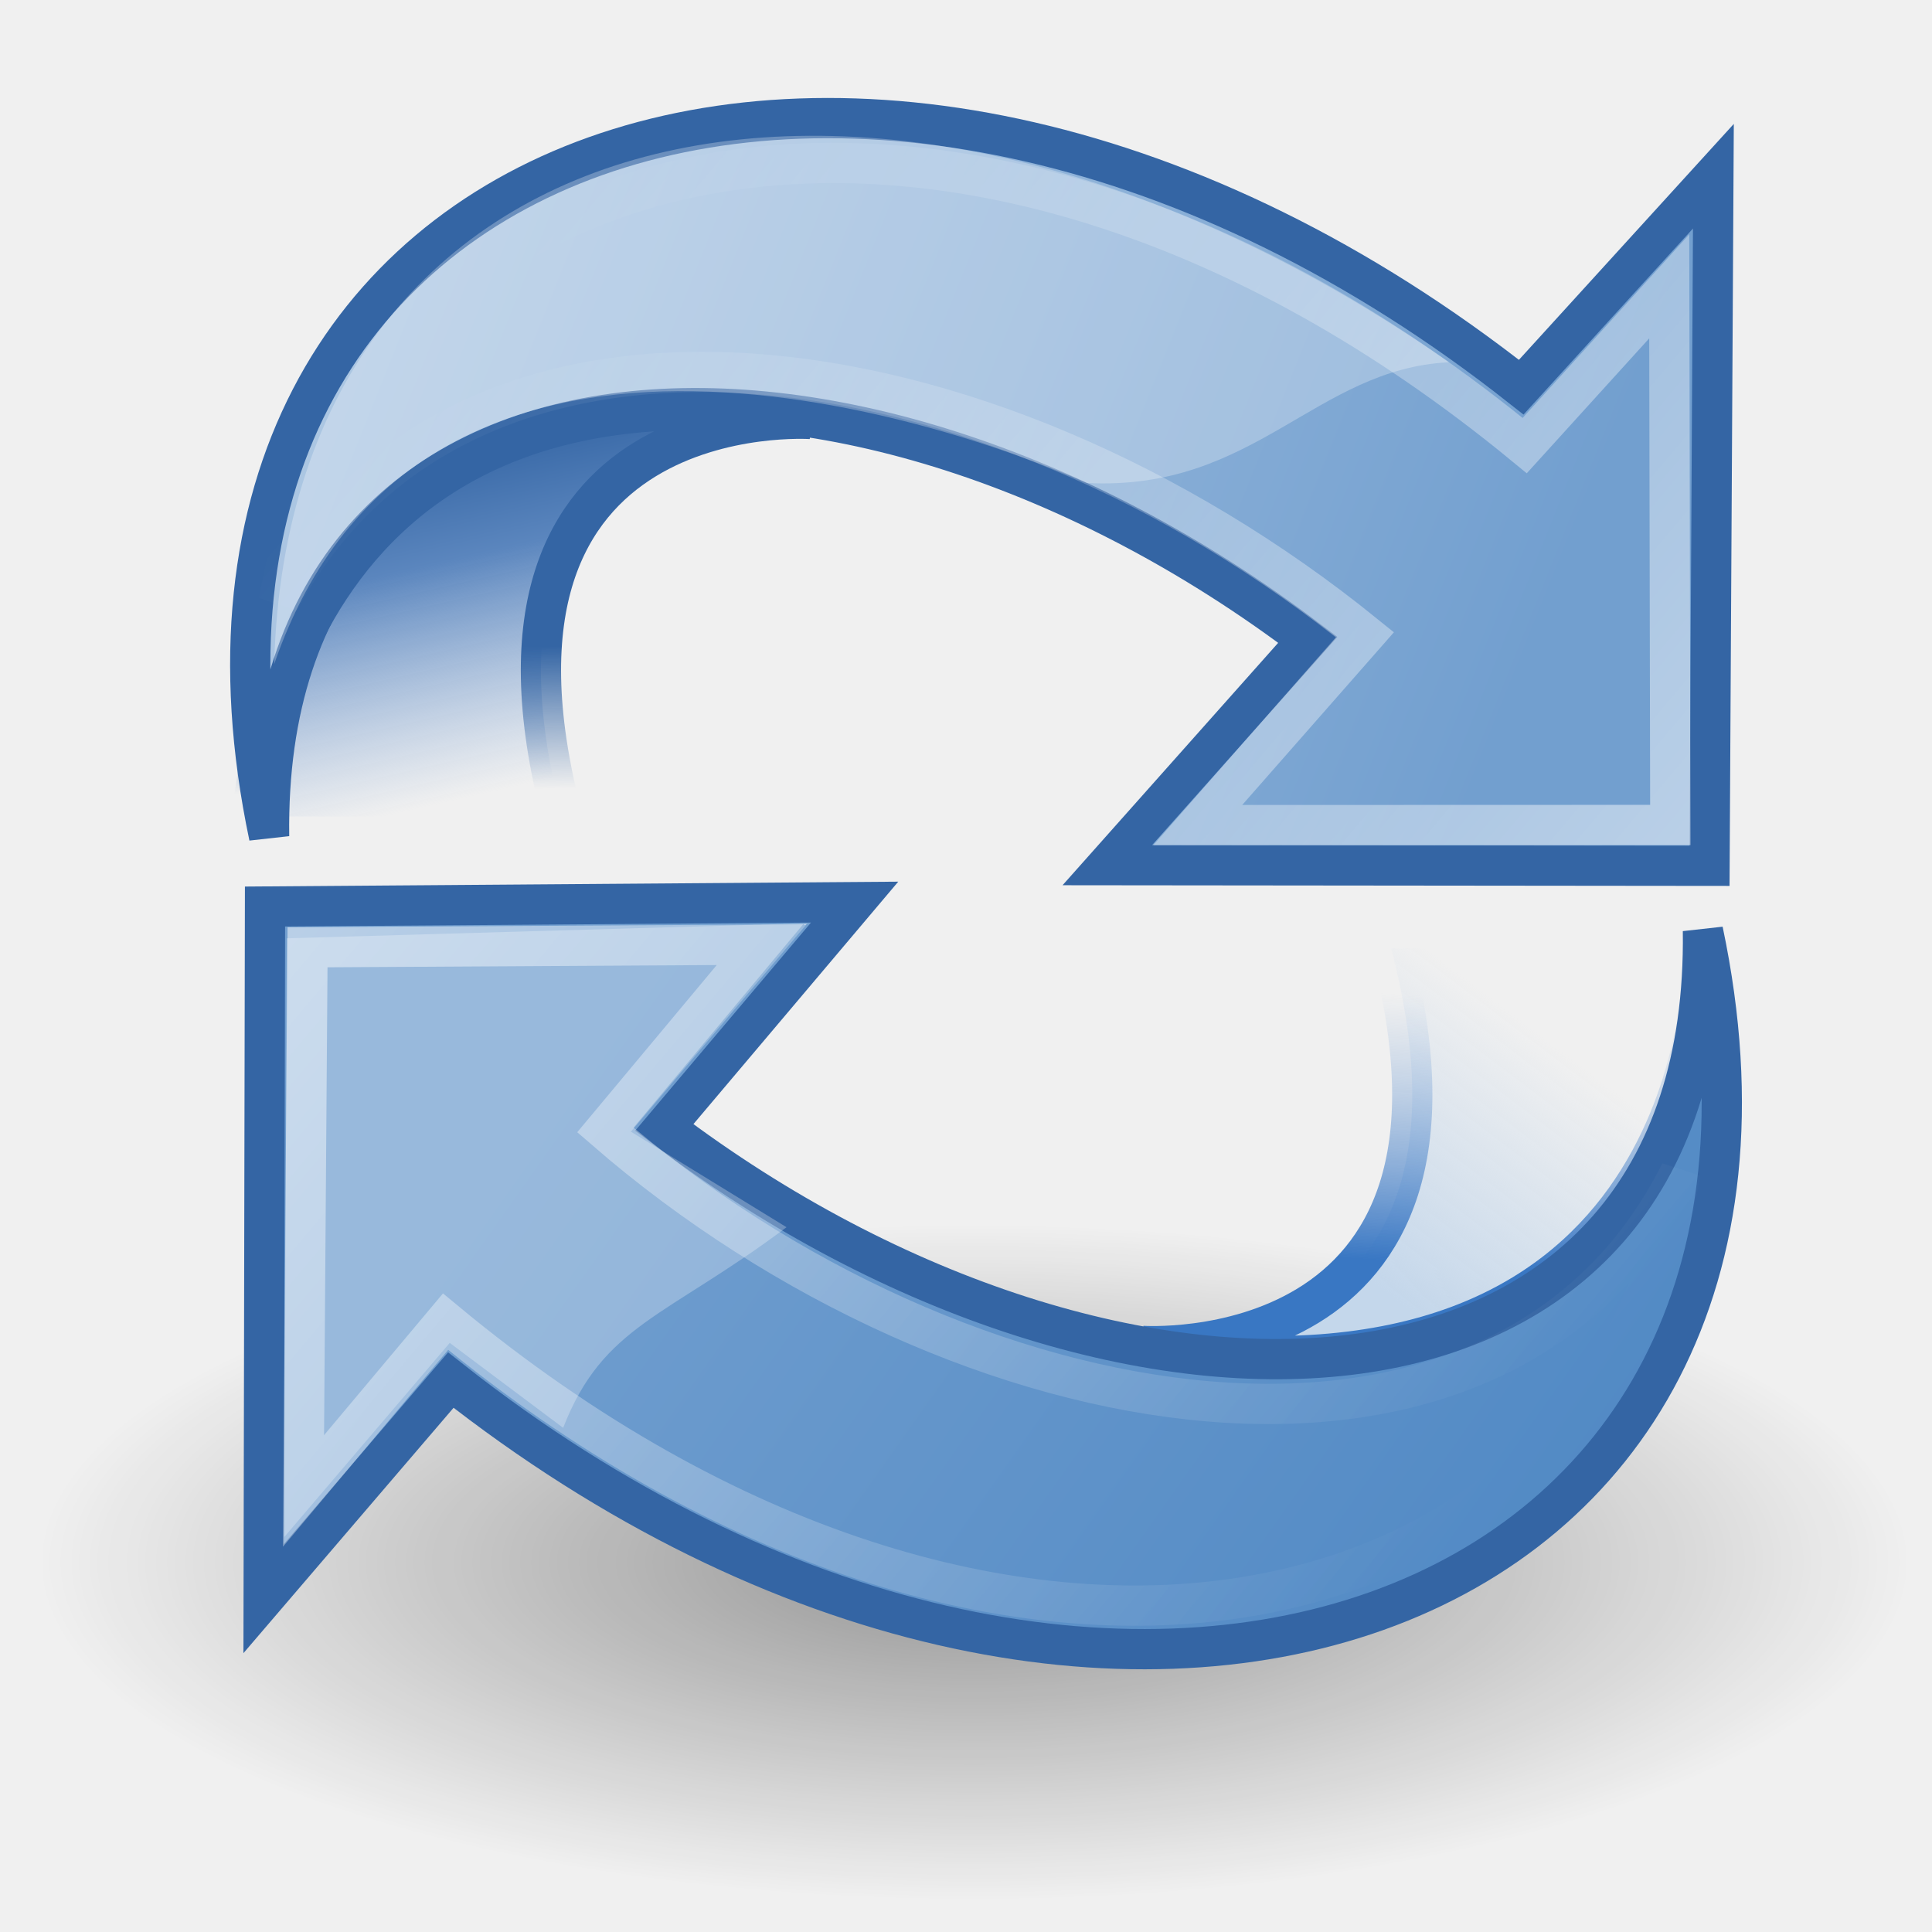
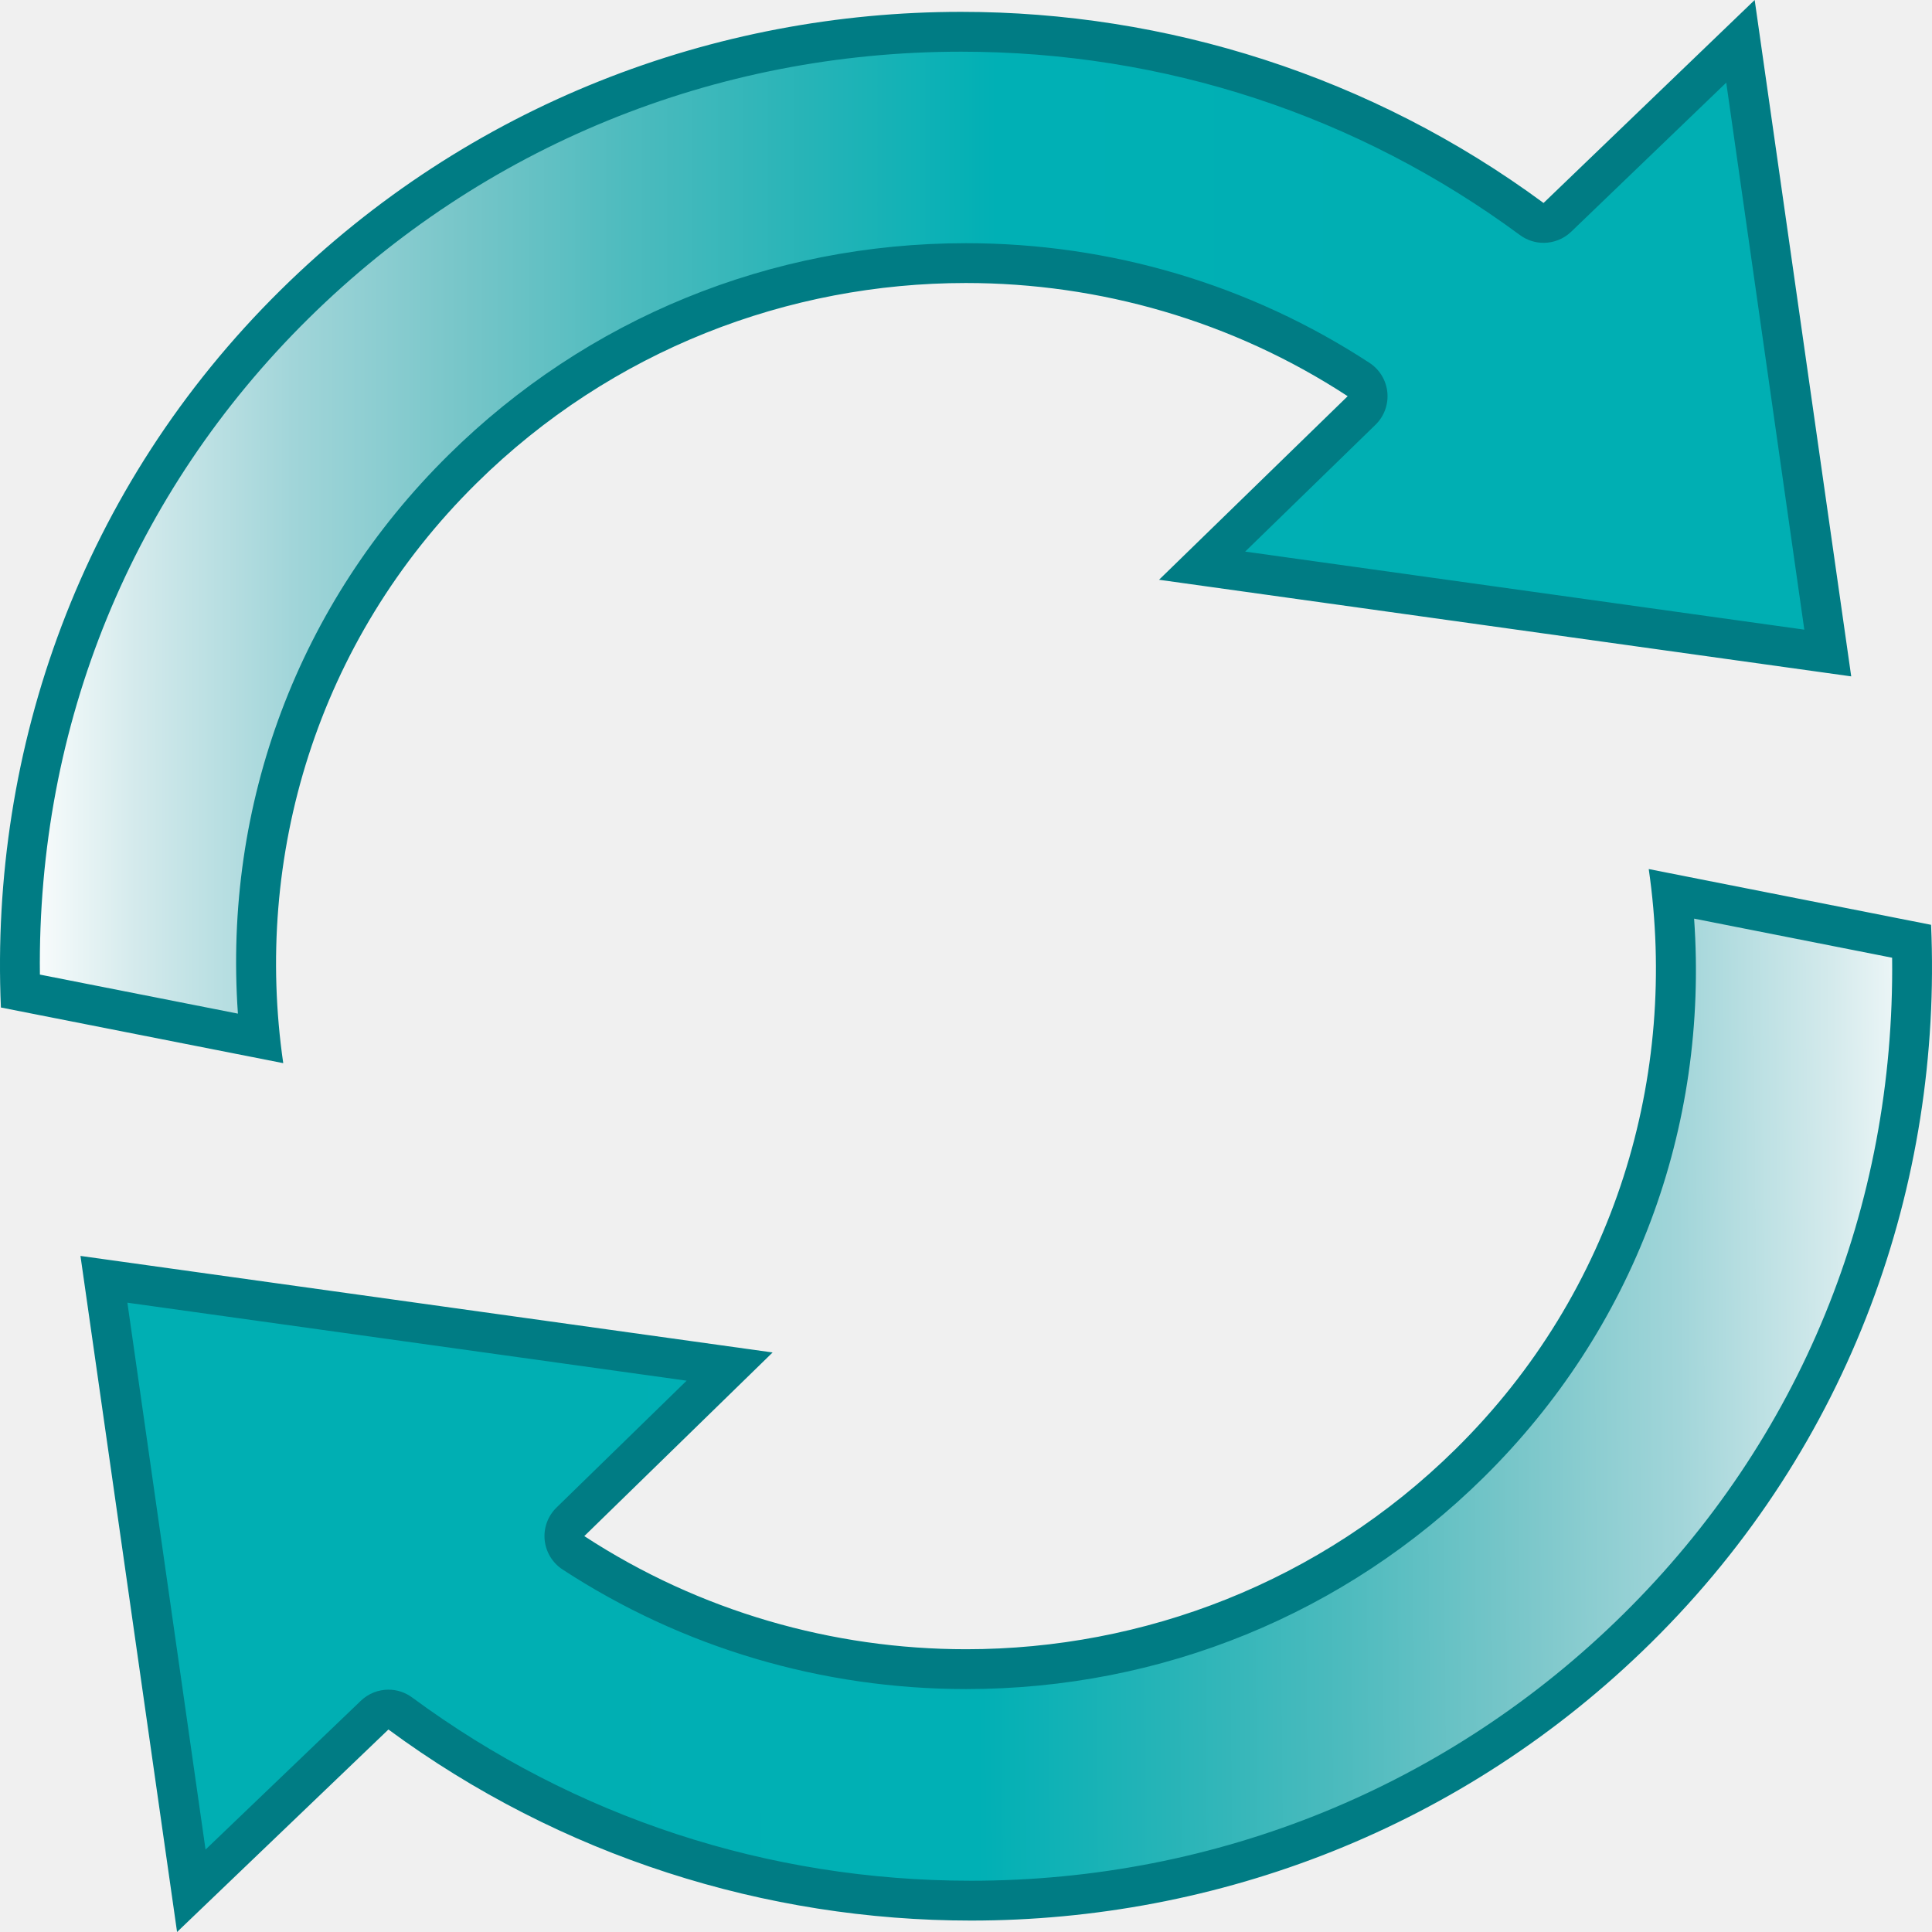
- <svg xmlns="http://www.w3.org/2000/svg" xmlns:xlink="http://www.w3.org/1999/xlink" width="48px" height="48px" id="svg11300">
-   <defs id="defs3">
-     <linearGradient id="linearGradient2690">
-       <stop style="stop-color:#c4d7eb;stop-opacity:1;" offset="0" id="stop2692" />
-       <stop style="stop-color:#c4d7eb;stop-opacity:0;" offset="1" id="stop2694" />
-     </linearGradient>
-     <linearGradient id="linearGradient2682">
-       <stop style="stop-color:#3977c3;stop-opacity:1;" offset="0" id="stop2684" />
-       <stop style="stop-color:#89aedc;stop-opacity:0;" offset="1" id="stop2686" />
-     </linearGradient>
-     <linearGradient id="linearGradient2402">
-       <stop style="stop-color:#729fcf;stop-opacity:1;" offset="0" id="stop2404" />
-       <stop style="stop-color:#528ac5;stop-opacity:1;" offset="1" id="stop2406" />
-     </linearGradient>
-     <linearGradient id="linearGradient2380">
-       <stop style="stop-color:#b9cfe7;stop-opacity:1" offset="0" id="stop2382" />
-       <stop style="stop-color:#729fcf;stop-opacity:1" offset="1" id="stop2384" />
-     </linearGradient>
-     <linearGradient id="linearGradient2871">
-       <stop style="stop-color:#3465a4;stop-opacity:1;" offset="0" id="stop2873" />
-       <stop style="stop-color:#3465a4;stop-opacity:1" offset="1" id="stop2875" />
-     </linearGradient>
-     <linearGradient id="linearGradient2847">
-       <stop style="stop-color:#3465a4;stop-opacity:1;" offset="0" id="stop2849" />
-       <stop style="stop-color:#3465a4;stop-opacity:0;" offset="1" id="stop2851" />
-     </linearGradient>
-     <linearGradient id="linearGradient2831">
-       <stop style="stop-color:#3465a4;stop-opacity:1;" offset="0" id="stop2833" />
-       <stop id="stop2855" offset="0.333" style="stop-color:#5b86be;stop-opacity:1;" />
-       <stop style="stop-color:#83a8d8;stop-opacity:0;" offset="1" id="stop2835" />
-     </linearGradient>
-     <linearGradient id="linearGradient2797">
-       <stop style="stop-color:#ffffff;stop-opacity:1;" offset="0" id="stop2799" />
-       <stop style="stop-color:#ffffff;stop-opacity:0;" offset="1" id="stop2801" />
-     </linearGradient>
-     <linearGradient id="linearGradient8662">
-       <stop style="stop-color:#000000;stop-opacity:1;" offset="0" id="stop8664" />
-       <stop style="stop-color:#000000;stop-opacity:0;" offset="1" id="stop8666" />
-     </linearGradient>
-     <linearGradient xlink:href="#linearGradient2831" id="linearGradient1486" gradientUnits="userSpaceOnUse" gradientTransform="translate(0.465413,-0.277593)" x1="13.479" y1="10.612" x2="15.419" y2="19.115" />
-     <linearGradient xlink:href="#linearGradient2847" id="linearGradient1488" gradientUnits="userSpaceOnUse" gradientTransform="matrix(-1,0,0,-1,47.52791,45.84741)" x1="37.128" y1="29.73" x2="37.065" y2="26.194" />
-     <linearGradient xlink:href="#linearGradient2797" id="linearGradient1491" gradientUnits="userSpaceOnUse" x1="5.965" y1="26.048" x2="52.854" y2="26.048" />
-     <linearGradient xlink:href="#linearGradient2797" id="linearGradient1493" gradientUnits="userSpaceOnUse" x1="5.965" y1="26.048" x2="52.854" y2="26.048" />
-     <linearGradient xlink:href="#linearGradient2871" id="linearGradient1501" gradientUnits="userSpaceOnUse" x1="46.835" y1="45.264" x2="45.38" y2="50.94" />
-     <radialGradient xlink:href="#linearGradient8662" id="radialGradient1503" gradientUnits="userSpaceOnUse" gradientTransform="matrix(1,0,0,0.536723,-9.680928e-14,16.87306)" cx="24.837" cy="36.421" fx="24.837" fy="36.421" r="15.645" />
-     <linearGradient xlink:href="#linearGradient2380" id="linearGradient2386" x1="62.514" y1="36.061" x2="15.985" y2="20.609" gradientUnits="userSpaceOnUse" />
-     <linearGradient xlink:href="#linearGradient2402" id="linearGradient2408" x1="18.936" y1="23.668" x2="53.589" y2="26.649" gradientUnits="userSpaceOnUse" />
-     <linearGradient xlink:href="#linearGradient2682" id="linearGradient2688" x1="36.714" y1="31.456" x2="37.124" y2="24.842" gradientUnits="userSpaceOnUse" />
-     <linearGradient xlink:href="#linearGradient2690" id="linearGradient2696" x1="32.648" y1="30.749" x2="37.124" y2="24.842" gradientUnits="userSpaceOnUse" />
-   </defs>
-   <g id="layer1">
-     <path transform="matrix(-1.489736,0,0,-1.001252,61.20865,75.2819)" d="M 40.482 36.421 A 15.645 8.397 0 1 1  9.192,36.421 A 15.645 8.397 0 1 1  40.482 36.421 z" id="path8660" style="opacity:0.383;color:#000000;fill:url(#radialGradient1503);fill-opacity:1;fill-rule:evenodd;stroke:none;stroke-width:1;stroke-linecap:butt;stroke-linejoin:miter;marker:none;marker-start:none;marker-mid:none;marker-end:none;stroke-miterlimit:10;stroke-dasharray:none;stroke-dashoffset:0;stroke-opacity:1;visibility:visible;display:inline;overflow:visible" />
-     <path style="color:#000000;fill:url(#linearGradient1486);fill-opacity:1;fill-rule:nonzero;stroke:url(#linearGradient1488);stroke-width:1;stroke-linecap:butt;stroke-linejoin:miter;marker:none;marker-start:none;marker-mid:none;marker-end:none;stroke-miterlimit:4;stroke-dasharray:none;stroke-dashoffset:0;stroke-opacity:1;visibility:visible;display:block;overflow:visible" d="M 20.153,10.41 C 20.153,10.41 11.215,9.785 13.965,20.285 L 6.278,20.285 C 6.278,20.285 6.778,8.41 20.153,10.41 z " id="path2865" />
-     <g id="g1878" transform="matrix(-0.579051,-0.489228,-0.489228,0.579051,56.91585,13.37137)" style="fill:url(#linearGradient2386);fill-opacity:1.0;stroke:#3465a4;stroke-opacity:1">
-       <path id="path1880" d="M 44.307,50.23 C 62.821,35.819 49.665,13.412 22.462,12.498 L 22.114,3.152 L 7.625,20.497 L 22.714,33.219 C 22.714,33.219 22.462,23.338 22.462,23.338 C 41.292,24.337 55.444,37.41 44.307,50.23 z " style="opacity:1;color:#000000;fill:url(#linearGradient2386);fill-opacity:1.0;fill-rule:nonzero;stroke:url(#linearGradient1501);stroke-width:1.319;stroke-linecap:butt;stroke-linejoin:miter;marker:none;marker-start:none;marker-mid:none;marker-end:none;stroke-miterlimit:4;stroke-dasharray:none;stroke-dashoffset:0;stroke-opacity:1;visibility:visible;display:block;overflow:visible" />
+ <svg xmlns="http://www.w3.org/2000/svg" version="1.1" x="0px" y="0px" viewBox="0 0 97 97" style="enable-background:new 0 0 97 97;" xml:space="preserve">
+   <g id="Capa_1">
+ </g>
+   <g id="Capa_2">
+     <g>
+       <linearGradient id="SVGID_1_" gradientUnits="userSpaceOnUse" x1="97.98" y1="69.657" x2="7.187" y2="70.476">
+         <stop offset="0" style="stop-color:#FFFFFF" />
+         <stop offset="0.064" style="stop-color:#D4EAEC" />
+         <stop offset="0.151" style="stop-color:#A1D5D9" />
+         <stop offset="0.243" style="stop-color:#78C6C9" />
+         <stop offset="0.337" style="stop-color:#4DBBBE" />
+         <stop offset="0.435" style="stop-color:#27B4B7" />
+         <stop offset="0.54" style="stop-color:#00B0B5" />
+         <stop offset="0.781" style="stop-color:#00AFB3" />
+       </linearGradient>
+       <path style="fill:url(#SVGID_1_);" d="M48.751,95c-10.41,0-20.319-3.038-28.656-9.185c-0.177-0.131-0.386-0.089-0.593-0.089    c-0.251,0-0.5,0.147-0.692,0.332l-9.206,8.846L5.218,64.217l31.415,4.388l-7.995,7.798c-0.217,0.212-0.327,0.512-0.297,0.814    c0.029,0.302,0.194,0.575,0.448,0.741c5.851,3.823,12.67,5.843,19.72,5.843c9.544-0.001,18.52-3.67,25.271-10.333    c7.643-7.532,11.304-17.883,10.162-28.587l12.04,2.377c0.367,13.123-4.509,25.133-13.78,34.283C73.271,90.358,61.392,95,48.755,95    C48.754,95,48.753,95,48.751,95z" />
+       <path style="fill:#007C84;" d="M85.056,46.122l9.942,1.963c0.144,12.54-4.616,24.193-13.499,32.959    c-8.744,8.629-20.374,13.382-32.748,13.382c-10.193,0-19.897-3.182-28.062-9.203c-0.355-0.262-0.771-0.39-1.186-0.39    c-0.501,0-1,0.188-1.384,0.556l-7.799,7.473L6.396,65.404l28.078,3.916l-6.534,6.371c-0.434,0.424-0.653,1.022-0.594,1.626    c0.059,0.604,0.389,1.149,0.897,1.481c6.014,3.929,13.022,6.005,20.266,6.005c9.809,0,19.033-3.772,25.973-10.62    C82.024,66.75,85.797,56.65,85.056,46.122 M82.778,43.633c1.5,10.321-1.649,21.191-9.7,29.125    c-6.787,6.698-15.679,10.045-24.569,10.045c-6.69,0-13.377-1.894-19.173-5.68l9.455-9.22L4.04,63.056L8.89,97l10.612-10.167    c8.656,6.382,18.961,9.593,29.249,9.593c12.362,0,24.702-4.631,34.153-13.958c10.039-9.907,14.617-23.058,14.049-36.036    L82.778,43.633L82.778,43.633z" />
    </g>
-     <path id="path2839" d="M 28.375,33.438 C 28.375,33.438 37.312,34.062 34.562,23.562 L 42.338,23.562 C 42.338,25.065 41.75,35.438 28.375,33.438 z " style="color:#000000;fill:url(#linearGradient2696);fill-opacity:1.0;fill-rule:nonzero;stroke:url(#linearGradient2688);stroke-width:1;stroke-linecap:butt;stroke-linejoin:miter;marker:none;marker-start:none;marker-mid:none;marker-end:none;stroke-miterlimit:4;stroke-dasharray:none;stroke-dashoffset:0;stroke-opacity:1;visibility:visible;display:block;overflow:visible" />
-     <g style="color:#000000;fill:url(#linearGradient2408);fill-opacity:1.0;fill-rule:nonzero;stroke:url(#linearGradient1501);stroke-width:1.319;stroke-linecap:butt;stroke-linejoin:miter;marker:none;marker-start:none;marker-mid:none;marker-end:none;stroke-miterlimit:4;stroke-dasharray:none;stroke-dashoffset:0;stroke-opacity:1;visibility:visible;display:block;overflow:visible;opacity:1" transform="matrix(0.579051,0.489228,0.489228,-0.579051,-7.921023,30.53599)" id="g2779">
-       <path style="opacity:1;color:#000000;fill:url(#linearGradient2408);fill-opacity:1.0;fill-rule:nonzero;stroke:url(#linearGradient1501);stroke-width:1.319;stroke-linecap:butt;stroke-linejoin:miter;marker:none;marker-start:none;marker-mid:none;marker-end:none;stroke-miterlimit:4;stroke-dasharray:none;stroke-dashoffset:0;stroke-opacity:1;visibility:visible;display:block;overflow:visible" d="M 44.307,50.23 C 62.821,35.819 49.665,13.412 22.462,12.498 L 22.399,3.069 L 7.794,20.424 L 22.462,33.006 C 22.462,33.006 22.462,23.338 22.462,23.338 C 41.292,24.337 55.444,37.41 44.307,50.23 z " id="path2781" />
+     <g>
+       <linearGradient id="SVGID_2_" gradientUnits="userSpaceOnUse" x1="0.999" y1="26.862" x2="91.766" y2="26.862">
+         <stop offset="0" style="stop-color:#FFFFFF" />
+         <stop offset="0.064" style="stop-color:#D4EAEC" />
+         <stop offset="0.151" style="stop-color:#A1D5D9" />
+         <stop offset="0.243" style="stop-color:#78C6C9" />
+         <stop offset="0.337" style="stop-color:#4DBBBE" />
+         <stop offset="0.435" style="stop-color:#27B4B7" />
+         <stop offset="0.54" style="stop-color:#00B0B5" />
+         <stop offset="0.781" style="stop-color:#00AFB3" />
+       </linearGradient>
+       <path style="fill:url(#SVGID_2_);" d="M1.018,49.756C0.654,36.631,5.53,24.409,14.797,15.268    C23.736,6.451,35.619,1.595,48.256,1.595c10.405,0,20.312,3.25,28.647,9.401c0.178,0.131,0.386,0.195,0.594,0.195    c0.251,0,0.501-0.094,0.693-0.279l9.193-8.838l4.382,30.711l-31.412-4.384l8.007-7.792c0.218-0.212,0.327-0.511,0.298-0.813    s-0.193-0.575-0.448-0.741c-5.849-3.825-12.665-5.846-19.714-5.846c-9.542,0-18.517,3.671-25.269,10.337    c-7.645,7.538-11.309,17.888-10.17,28.583L1.018,49.756z" />
+       <path style="fill:#007C84;" d="M48.256,2.595c10.191,0,19.892,3.183,28.055,9.206c0.355,0.262,0.772,0.391,1.187,0.391    c0.502,0,1.002-0.189,1.387-0.558l7.785-7.485l3.919,27.464l-28.073-3.919l6.543-6.367c0.435-0.423,0.654-1.021,0.596-1.626    s-0.388-1.149-0.896-1.482c-6.012-3.931-13.018-6.009-20.262-6.009c-9.808,0.001-19.031,3.774-25.97,10.624    c-7.544,7.438-11.32,17.537-10.582,28.057l-9.942-1.96C1.861,36.389,6.62,24.739,15.5,15.98    C24.25,7.348,35.883,2.595,48.256,2.595 M88.097,0l-10.6,10.191c-8.657-6.387-18.956-9.596-29.242-9.596    c-12.362,0-24.706,4.635-34.16,13.962C4.056,24.459-0.518,37.61,0.046,50.584l14.175,2.794c-1.5-10.325,1.657-21.183,9.708-29.121    c6.786-6.699,15.676-10.048,24.566-10.048c6.688,0,13.373,1.894,19.168,5.683l-9.471,9.216l34.752,4.851L88.097,0L88.097,0z" />
    </g>
-     <path style="opacity:0.272;color:#000000;fill:#ffffff;fill-opacity:1;fill-rule:nonzero;stroke:none;stroke-width:1;stroke-linecap:round;stroke-linejoin:miter;marker:none;marker-start:none;marker-mid:none;marker-end:none;stroke-miterlimit:4;stroke-dasharray:none;stroke-dashoffset:0;stroke-opacity:1;visibility:visible;display:inline;overflow:visible" d="M 7.062,38.188 L 7.125,23.312 L 20.062,22.938 L 15.674,28.116 L 19.541,30.49 C 16.541,32.74 14.991,32.912 13.991,35.474 L 11.174,33.364 L 7.062,38.188 z " id="path2791" />
-     <g id="g2793" transform="matrix(0.508536,0.429651,0.429651,-0.508536,-3.973188,30.54119)" style="opacity:0.5;fill:none;fill-opacity:1;stroke:#ffffff;stroke-opacity:1">
-       <path id="path2795" d="M 51.09,45.944 C 60.21,30.724 46.632,12.201 19.485,11.949 L 19.513,3.703 L 6.534,19.297 L 19.368,30.269 C 19.368,30.269 19.423,21.262 19.423,21.262 C 36.951,21.038 54.618,31.365 51.09,45.944 z " style="opacity:1;color:#000000;fill:none;fill-opacity:1;fill-rule:nonzero;stroke:url(#linearGradient1493);stroke-width:1.502;stroke-linecap:butt;stroke-linejoin:miter;marker:none;marker-start:none;marker-mid:none;marker-end:none;stroke-miterlimit:4;stroke-dasharray:none;stroke-dashoffset:0;stroke-opacity:1;visibility:visible;display:block;overflow:visible" />
-     </g>
-     <g style="opacity:0.5;fill:none;fill-opacity:1;stroke:#ffffff;stroke-opacity:1" transform="matrix(-0.508536,-0.429651,-0.429651,0.508536,53.049,13.36548)" id="g2805">
-       <path style="opacity:1;color:#000000;fill:none;fill-opacity:1;fill-rule:nonzero;stroke:url(#linearGradient1491);stroke-width:1.502;stroke-linecap:butt;stroke-linejoin:miter;marker:none;marker-start:none;marker-mid:none;marker-end:none;stroke-miterlimit:4;stroke-dasharray:none;stroke-dashoffset:0;stroke-opacity:1;visibility:visible;display:block;overflow:visible" d="M 51.39,46.506 C 60.51,31.286 47.051,12.432 19.628,12.07 L 19.343,4.051 L 6.341,19.379 L 19.809,30.765 C 19.809,30.765 19.627,21.311 19.627,21.311 C 37.872,21.693 54.411,32.237 51.39,46.506 z " id="path2807" />
-     </g>
-     <path style="opacity:0.272;color:#000000;fill:#ffffff;fill-opacity:1;fill-rule:nonzero;stroke:none;stroke-width:1;stroke-linecap:round;stroke-linejoin:miter;marker:none;marker-start:none;marker-mid:none;marker-end:none;stroke-miterlimit:4;stroke-dasharray:none;stroke-dashoffset:0;stroke-opacity:1;visibility:visible;display:inline;overflow:visible" d="M 6.812,16.5 C 10.406,6.059 23.256,10.355 27,12 C 31.175,12.211 32.675,9.165 36,9 C 21.95,-0.79 7.188,2.5 6.812,16.5 z " id="path2811" />
  </g>
</svg>
